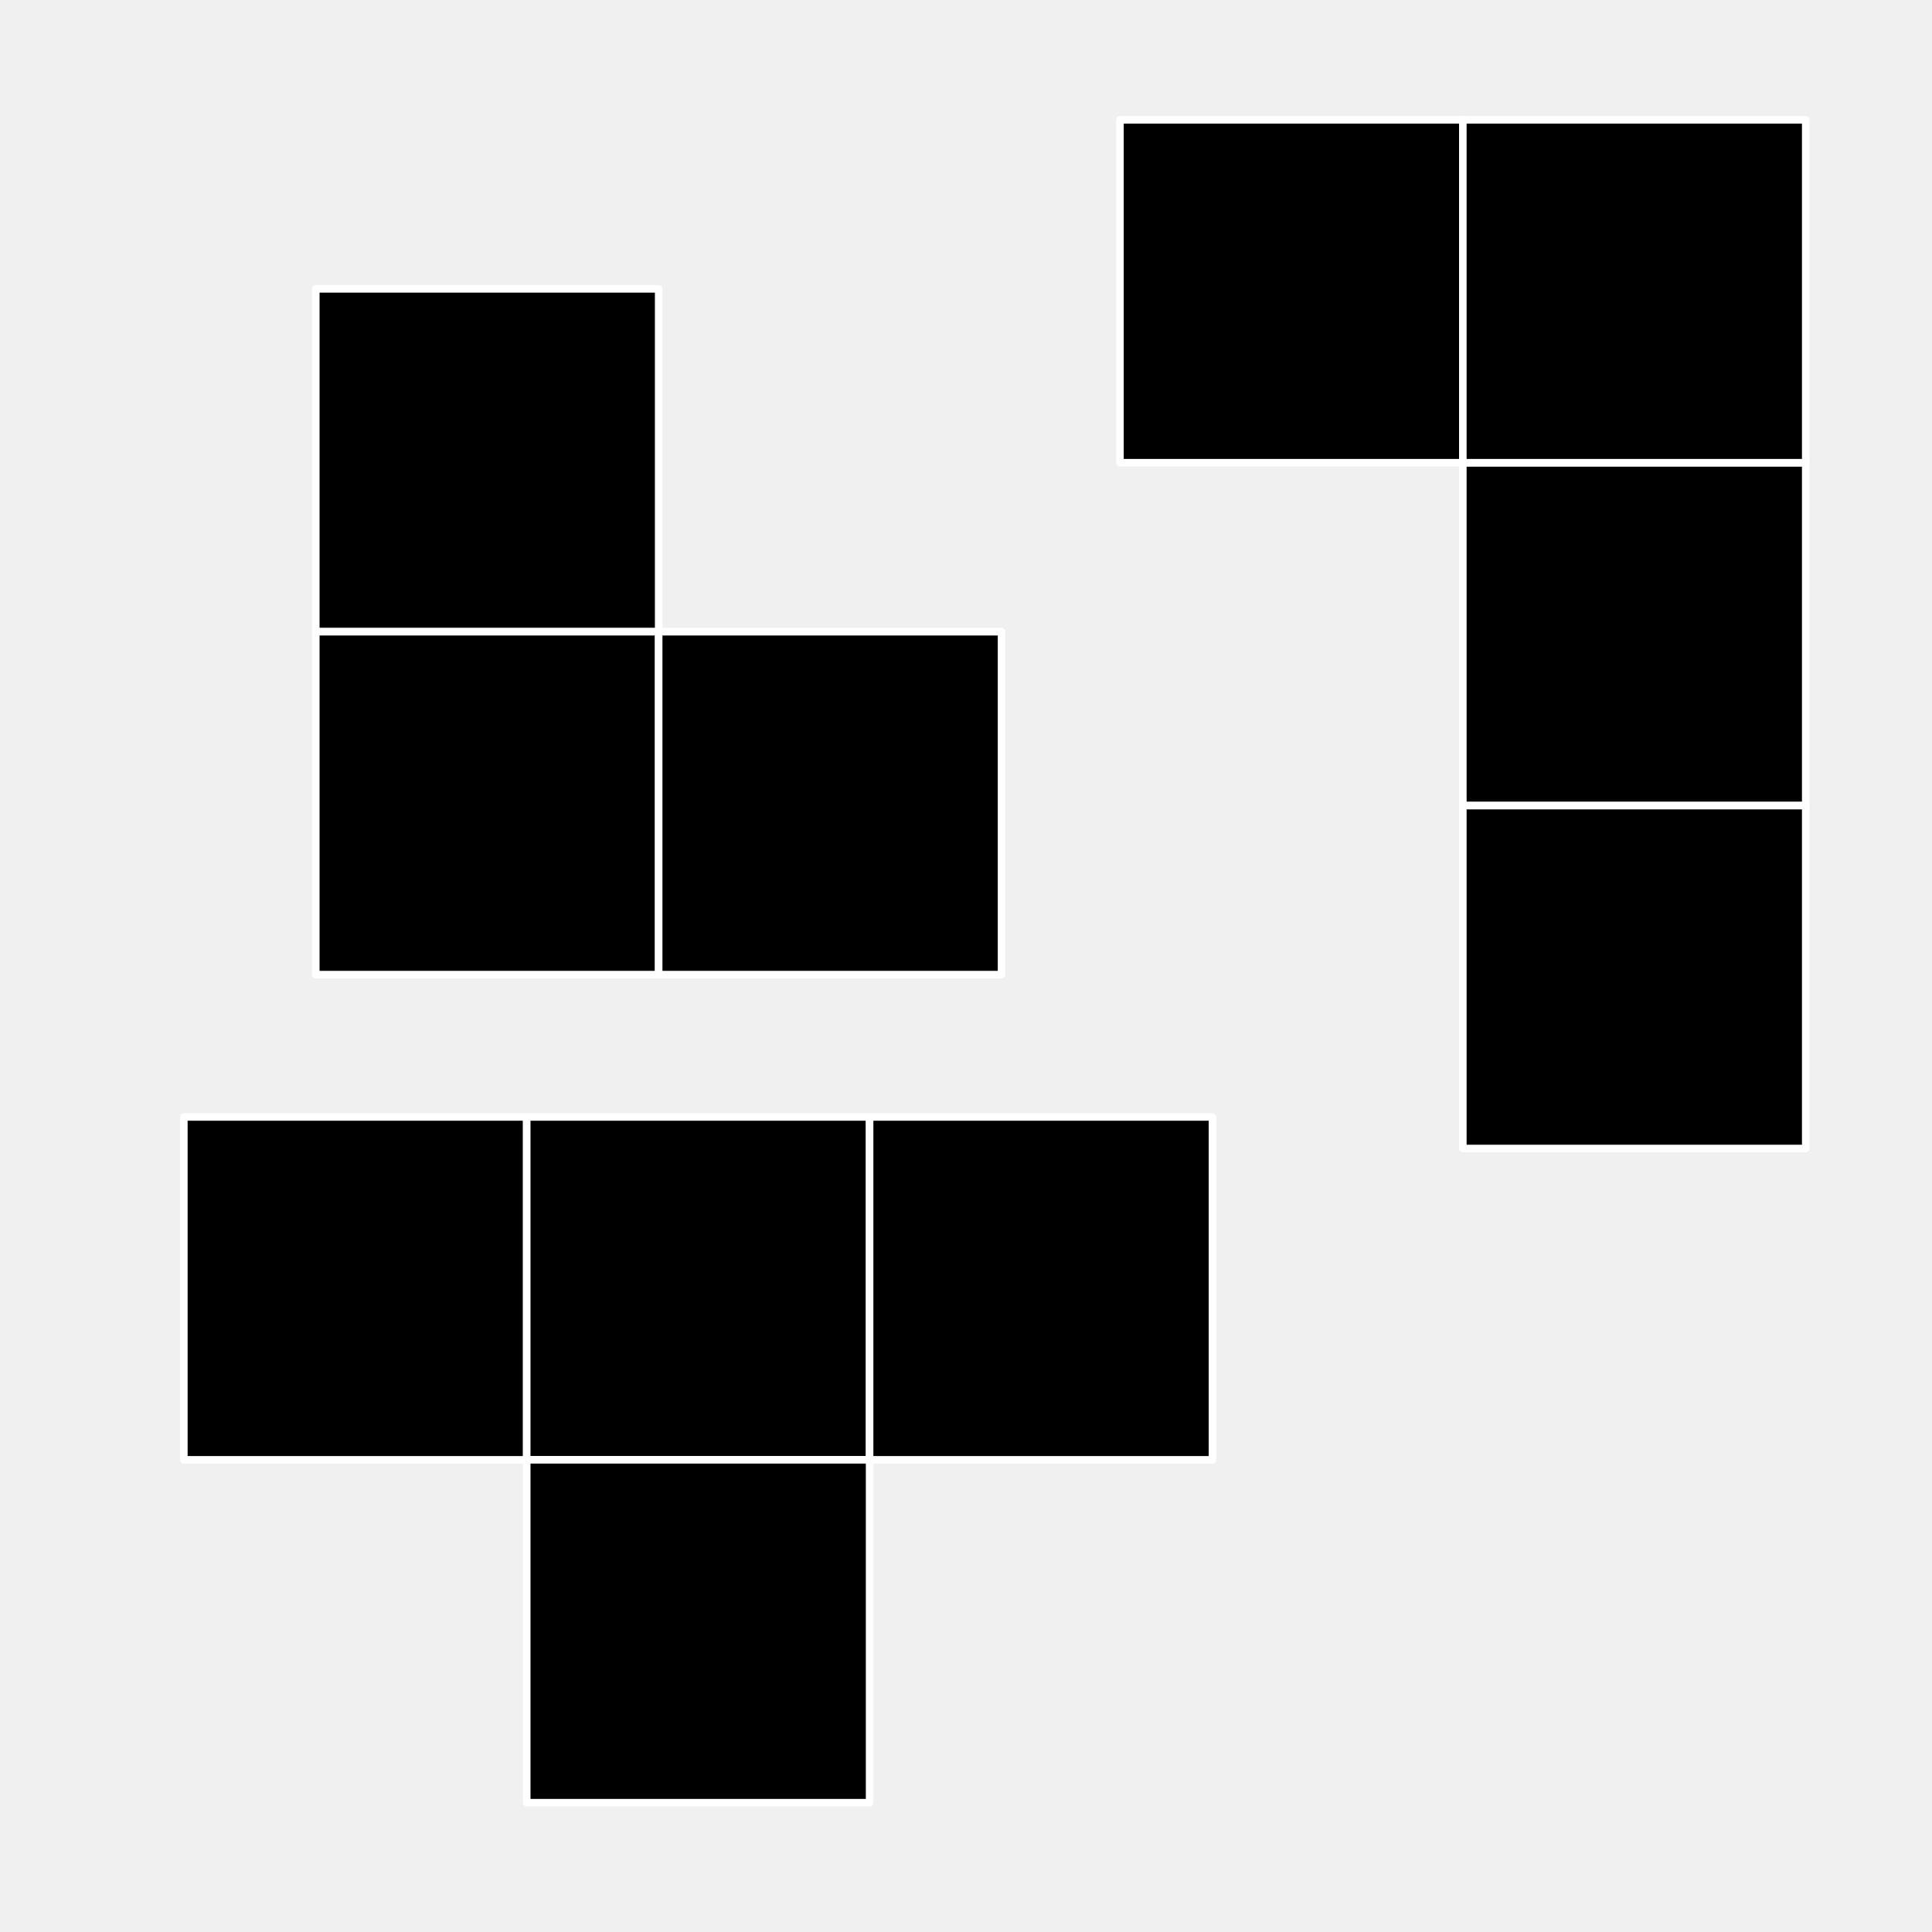
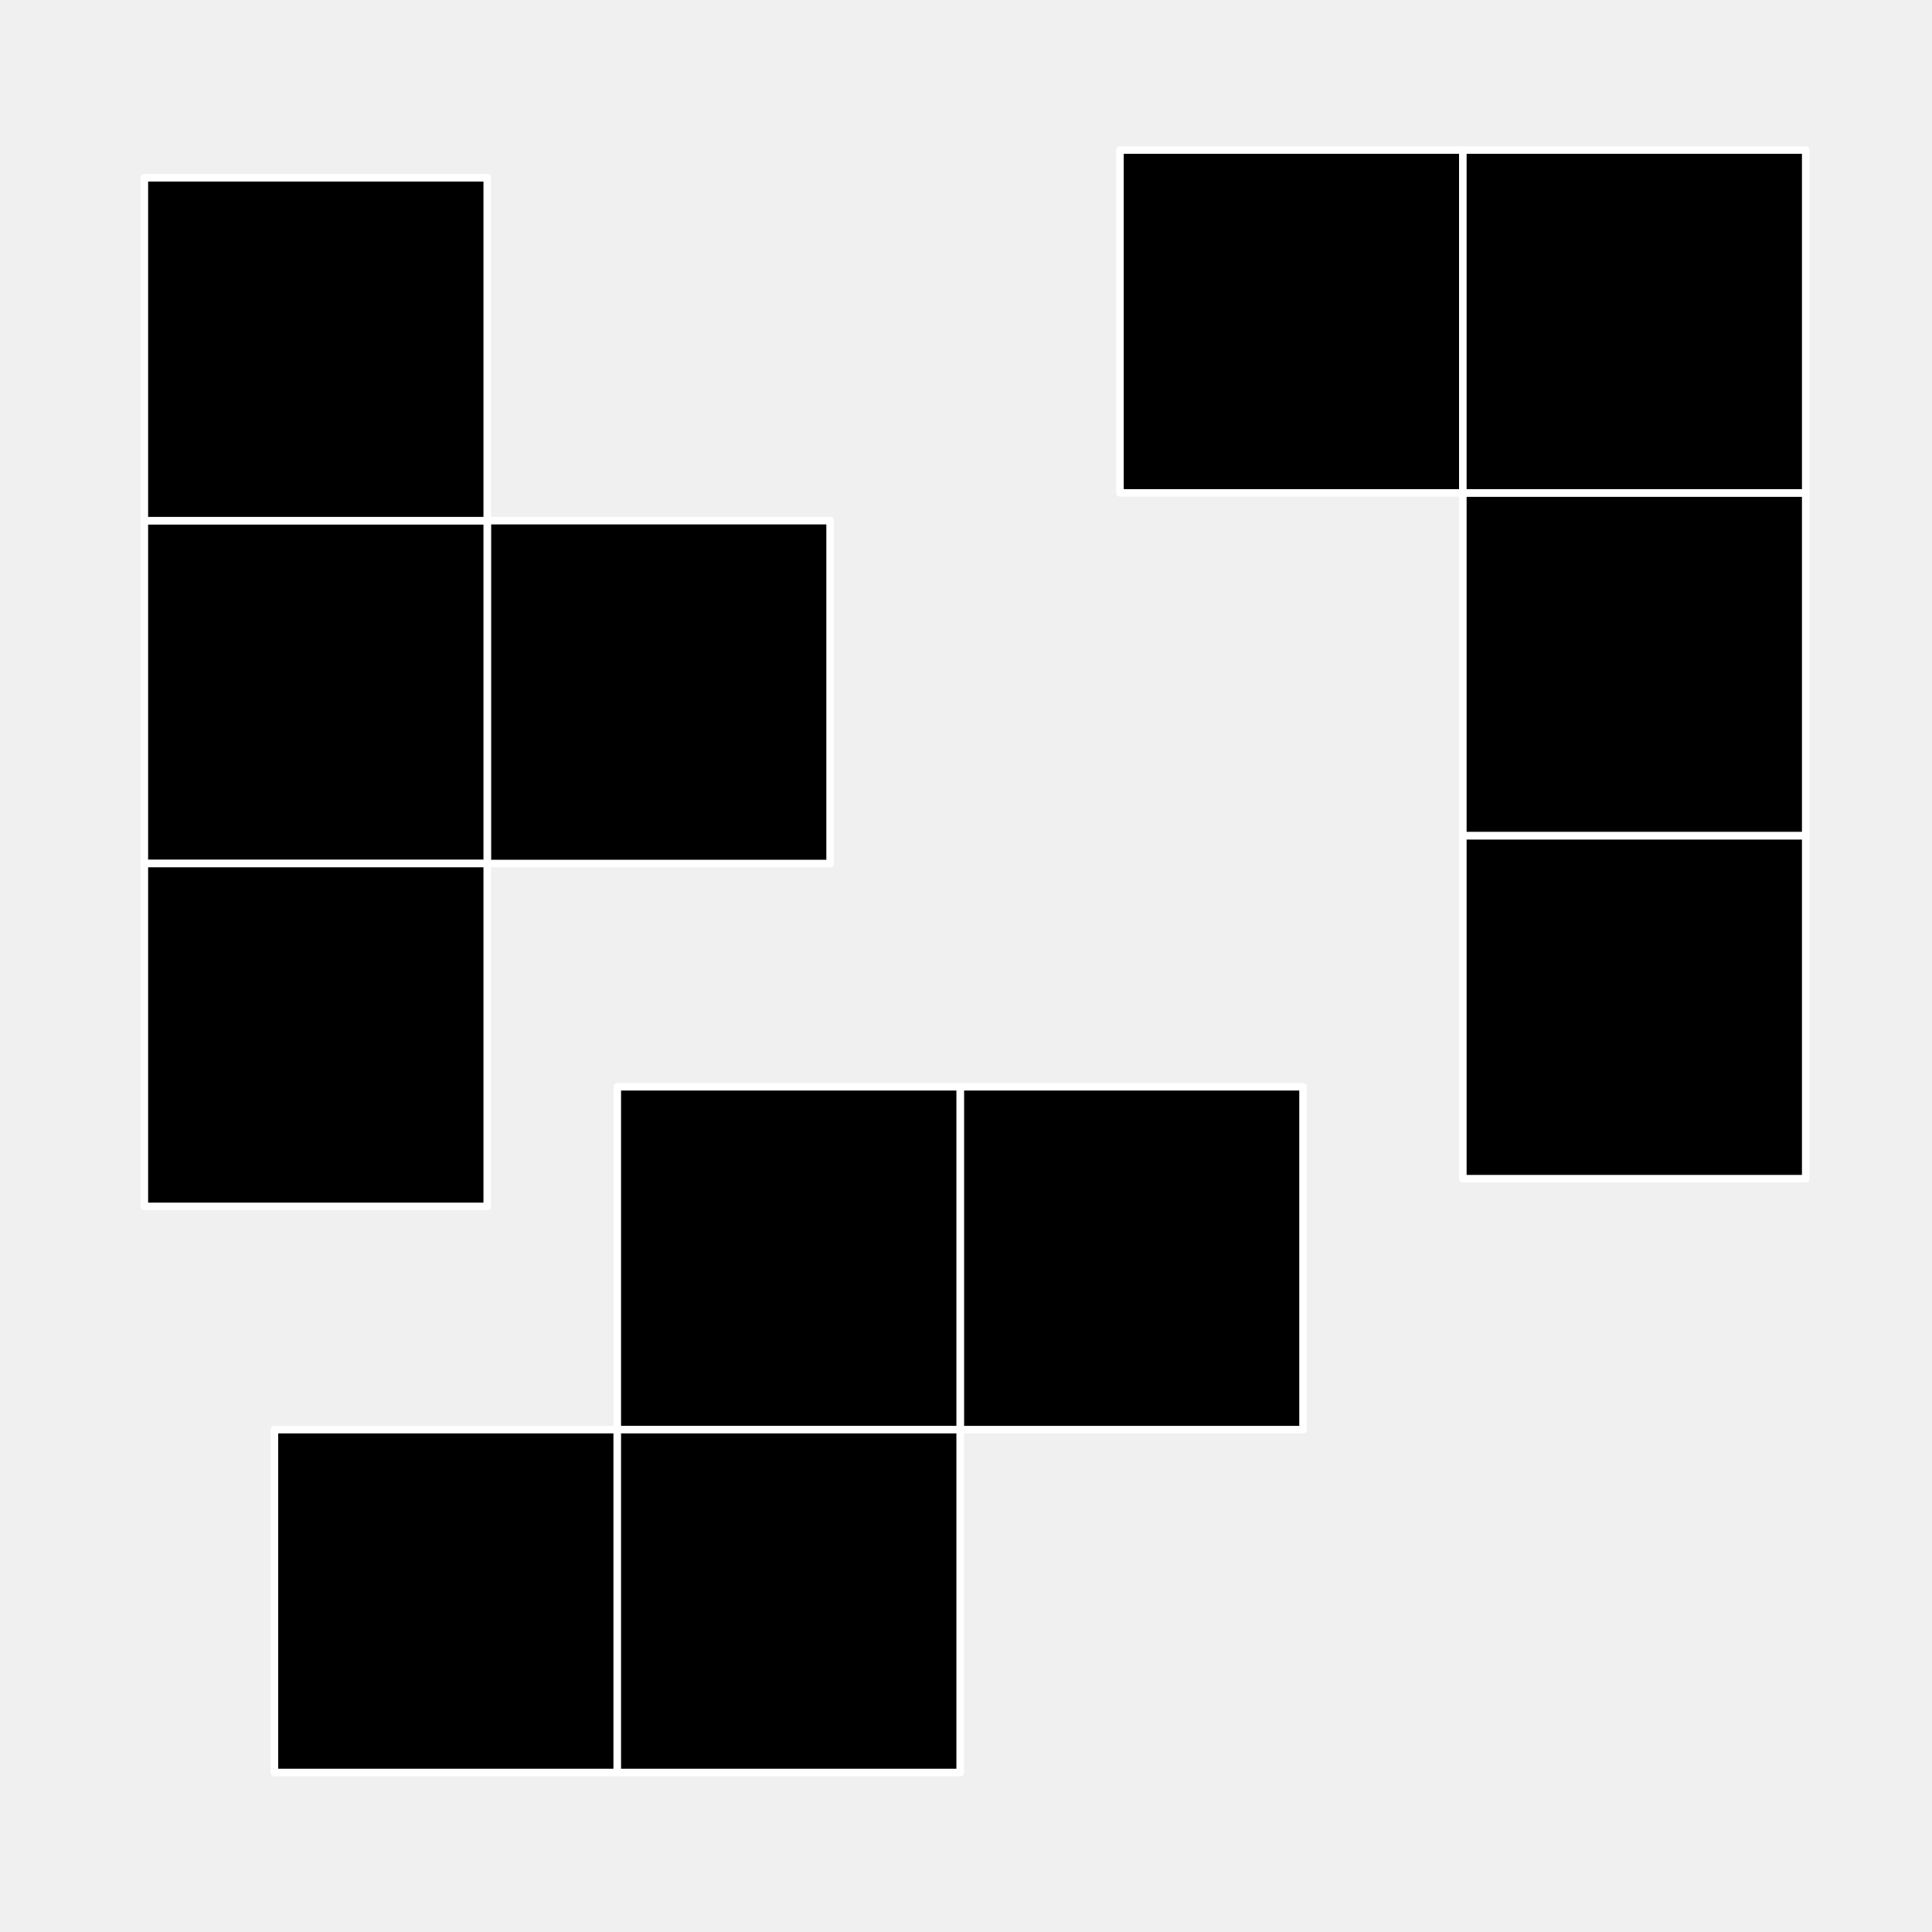
<svg xmlns="http://www.w3.org/2000/svg" version="1.1" viewBox="0.0 0.0 512.0 512.0" fill="none" stroke="none" stroke-linecap="square" stroke-miterlimit="10">
  <clipPath id="g147c57647d3_0_0.0">
    <path d="m0 0l512.0 0l0 512.0l-512.0 0l0 -512.0z" clip-rule="nonzero" />
  </clipPath>
  <g clip-path="url(#g147c57647d3_0_0.0)">
    <path fill="#000000" fill-opacity="0.0" d="m0 0l512.0 0l0 512.0l-512.0 0z" fill-rule="evenodd" />
-     <path fill="#000000" d="m296.803 31.761l90.866 0l0 90.866l-90.866 0z" fill-rule="evenodd" />
-     <path stroke="#ffffff" stroke-width="2.0" stroke-linejoin="round" stroke-linecap="butt" d="m296.803 31.761l90.866 0l0 90.866l-90.866 0z" fill-rule="evenodd" />
-     <path fill="#000000" d="m387.669 122.627l90.866 0l0 90.866l-90.866 0z" fill-rule="evenodd" />
-     <path stroke="#ffffff" stroke-width="2.0" stroke-linejoin="round" stroke-linecap="butt" d="m387.669 122.627l90.866 0l0 90.866l-90.866 0z" fill-rule="evenodd" />
-     <path fill="#000000" d="m387.669 31.761l90.866 0l0 90.866l-90.866 0z" fill-rule="evenodd" />
-     <path stroke="#ffffff" stroke-width="2.0" stroke-linejoin="round" stroke-linecap="butt" d="m387.669 31.761l90.866 0l0 90.866l-90.866 0z" fill-rule="evenodd" />
-     <path fill="#000000" d="m48.721 296.0l90.866 0l0 90.866l-90.866 0z" fill-rule="evenodd" />
-     <path stroke="#ffffff" stroke-width="2.0" stroke-linejoin="round" stroke-linecap="butt" d="m48.721 296.0l90.866 0l0 90.866l-90.866 0z" fill-rule="evenodd" />
-     <path fill="#000000" d="m139.587 296.0l90.866 0l0 90.866l-90.866 0z" fill-rule="evenodd" />
-     <path stroke="#ffffff" stroke-width="2.0" stroke-linejoin="round" stroke-linecap="butt" d="m139.587 296.0l90.866 0l0 90.866l-90.866 0z" fill-rule="evenodd" />
-     <path fill="#000000" d="m230.454 296.0l90.866 0l0 90.866l-90.866 0z" fill-rule="evenodd" />
-     <path stroke="#ffffff" stroke-width="2.0" stroke-linejoin="round" stroke-linecap="butt" d="m230.454 296.0l90.866 0l0 90.866l-90.866 0z" fill-rule="evenodd" />
-     <path fill="#000000" d="m139.587 386.866l90.866 0l0 90.866l-90.866 0z" fill-rule="evenodd" />
-     <path stroke="#ffffff" stroke-width="2.0" stroke-linejoin="round" stroke-linecap="butt" d="m139.587 386.866l90.866 0l0 90.866l-90.866 0z" fill-rule="evenodd" />
-     <path fill="#000000" d="m83.687 76.546l90.866 0l0 90.866l-90.866 0z" fill-rule="evenodd" />
-     <path stroke="#ffffff" stroke-width="2.0" stroke-linejoin="round" stroke-linecap="butt" d="m83.687 76.546l90.866 0l0 90.866l-90.866 0z" fill-rule="evenodd" />
-     <path fill="#000000" d="m83.687 167.412l90.866 0l0 90.866l-90.866 0z" fill-rule="evenodd" />
-     <path stroke="#ffffff" stroke-width="2.0" stroke-linejoin="round" stroke-linecap="butt" d="m83.687 167.412l90.866 0l0 90.866l-90.866 0z" fill-rule="evenodd" />
-     <path fill="#000000" d="m174.553 167.412l90.866 0l0 90.866l-90.866 0z" fill-rule="evenodd" />
-     <path stroke="#ffffff" stroke-width="2.0" stroke-linejoin="round" stroke-linecap="butt" d="m174.553 167.412l90.866 0l0 90.866l-90.866 0z" fill-rule="evenodd" />
-     <path fill="#000000" d="m387.669 213.493l90.866 0l0 90.866l-90.866 0z" fill-rule="evenodd" />
-     <path stroke="#ffffff" stroke-width="2.0" stroke-linejoin="round" stroke-linecap="butt" d="m387.669 213.493l90.866 0l0 90.866l-90.866 0z" fill-rule="evenodd" />
+     <path fill="#000000" d="m296.803 39.761l90.866 0l0 90.866l-90.866 0z" fill-rule="evenodd" />
+     <path stroke="#ffffff" stroke-width="2.0" stroke-linejoin="round" stroke-linecap="butt" d="m296.803 39.761l90.866 0l0 90.866l-90.866 0z" fill-rule="evenodd" />
+     <path fill="#000000" d="m387.669 130.627l90.866 0l0 90.866l-90.866 0z" fill-rule="evenodd" />
+     <path stroke="#ffffff" stroke-width="2.0" stroke-linejoin="round" stroke-linecap="butt" d="m387.669 130.627l90.866 0l0 90.866l-90.866 0z" fill-rule="evenodd" />
+     <path fill="#000000" d="m387.669 39.761l90.866 0l0 90.866l-90.866 0z" fill-rule="evenodd" />
+     <path stroke="#ffffff" stroke-width="2.0" stroke-linejoin="round" stroke-linecap="butt" d="m387.669 39.761l90.866 0l0 90.866l-90.866 0z" fill-rule="evenodd" />
+     <path fill="#000000" d="m345.32 288.0l-90.866 0l0 90.866l90.866 0z" fill-rule="evenodd" />
+     <path stroke="#ffffff" stroke-width="2.0" stroke-linejoin="round" stroke-linecap="butt" d="m345.32 288.0l-90.866 0l0 90.866l90.866 0z" fill-rule="evenodd" />
+     <path fill="#000000" d="m254.454 288.0l-90.866 0l0 90.866l90.866 0z" fill-rule="evenodd" />
+     <path stroke="#ffffff" stroke-width="2.0" stroke-linejoin="round" stroke-linecap="butt" d="m254.454 288.0l-90.866 0l0 90.866l90.866 0z" fill-rule="evenodd" />
+     <path fill="#000000" d="m163.587 378.866l-90.866 0l0 90.866l90.866 0z" fill-rule="evenodd" />
+     <path stroke="#ffffff" stroke-width="2.0" stroke-linejoin="round" stroke-linecap="butt" d="m163.587 378.866l-90.866 0l0 90.866l90.866 0z" fill-rule="evenodd" />
+     <path fill="#000000" d="m254.454 378.866l-90.866 0l0 90.866l90.866 0z" fill-rule="evenodd" />
+     <path stroke="#ffffff" stroke-width="2.0" stroke-linejoin="round" stroke-linecap="butt" d="m254.454 378.866l-90.866 0l0 90.866l90.866 0z" fill-rule="evenodd" />
+     <path fill="#000000" d="m219.987 137.978l0 90.866l-90.866 0l0 -90.866z" fill-rule="evenodd" />
+     <path stroke="#ffffff" stroke-width="2.0" stroke-linejoin="round" stroke-linecap="butt" d="m219.987 137.978l0 90.866l-90.866 0l0 -90.866z" fill-rule="evenodd" />
+     <path fill="#000000" d="m129.121 137.978l0 90.866l-90.866 0l0 -90.866z" fill-rule="evenodd" />
+     <path stroke="#ffffff" stroke-width="2.0" stroke-linejoin="round" stroke-linecap="butt" d="m129.121 137.978l0 90.866l-90.866 0l0 -90.866z" fill-rule="evenodd" />
+     <path fill="#000000" d="m129.121 228.845l0 90.866l-90.866 0l0 -90.866z" fill-rule="evenodd" />
+     <path stroke="#ffffff" stroke-width="2.0" stroke-linejoin="round" stroke-linecap="butt" d="m129.121 228.845l0 90.866l-90.866 0l0 -90.866z" fill-rule="evenodd" />
+     <path fill="#000000" d="m387.669 221.493l90.866 0l0 90.866l-90.866 0z" fill-rule="evenodd" />
+     <path stroke="#ffffff" stroke-width="2.0" stroke-linejoin="round" stroke-linecap="butt" d="m387.669 221.493l90.866 0l0 90.866l-90.866 0z" fill-rule="evenodd" />
+     <path fill="#000000" d="m129.121 47.113l0 90.866l-90.866 0l0 -90.866z" fill-rule="evenodd" />
+     <path stroke="#ffffff" stroke-width="2.0" stroke-linejoin="round" stroke-linecap="butt" d="m129.121 47.113l0 90.866l-90.866 0l0 -90.866z" fill-rule="evenodd" />
  </g>
</svg>
